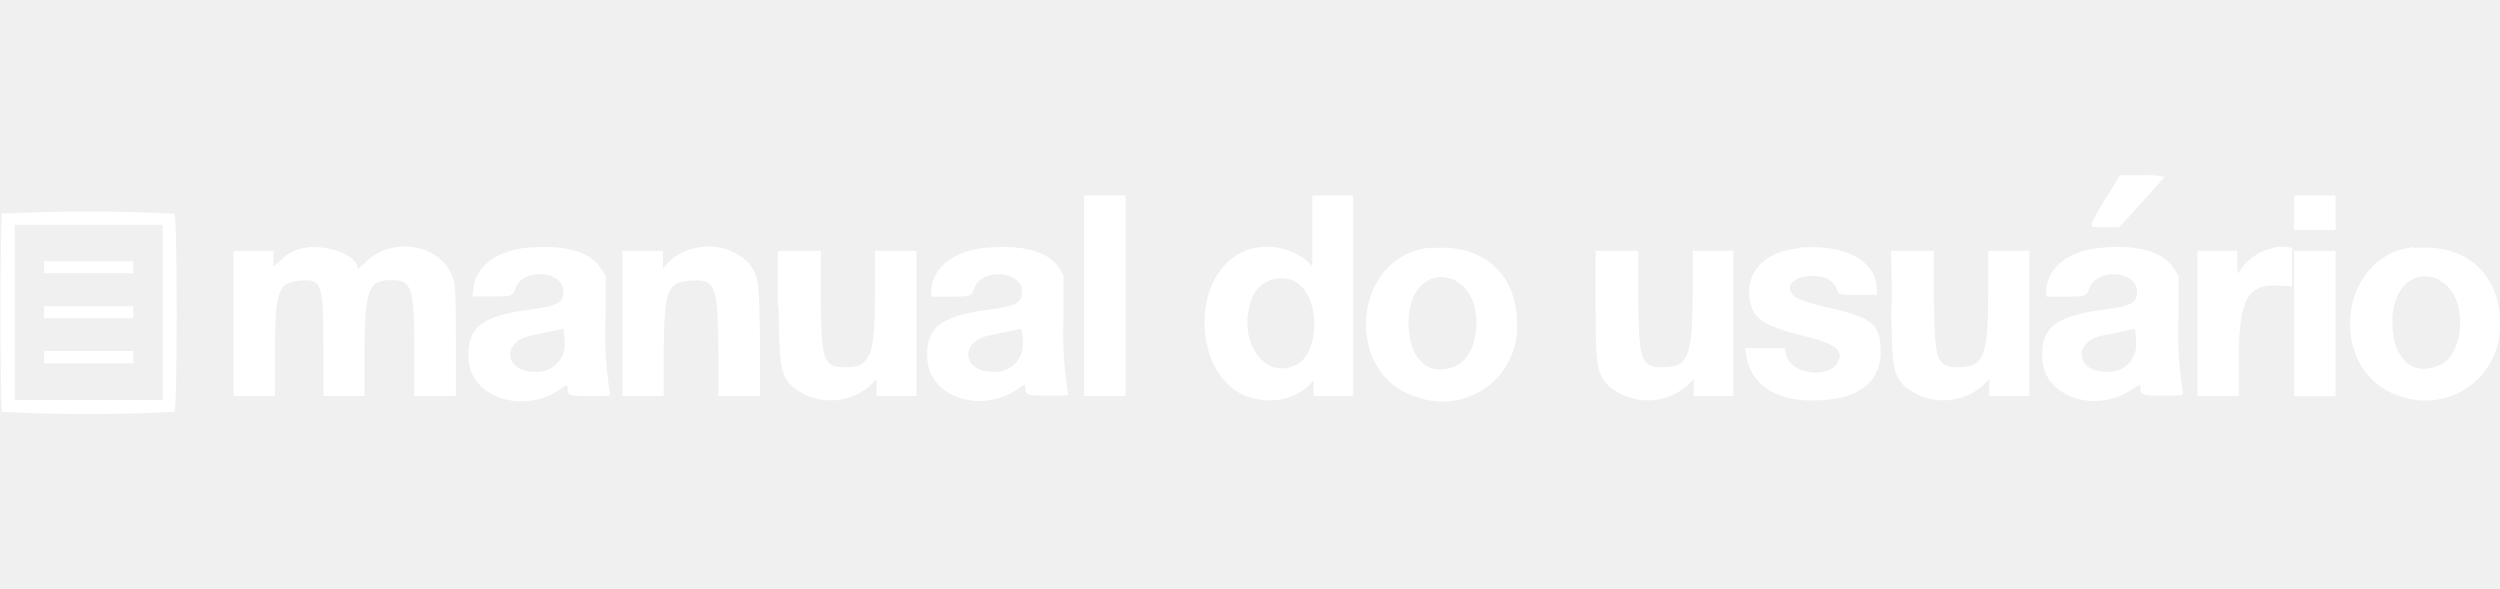
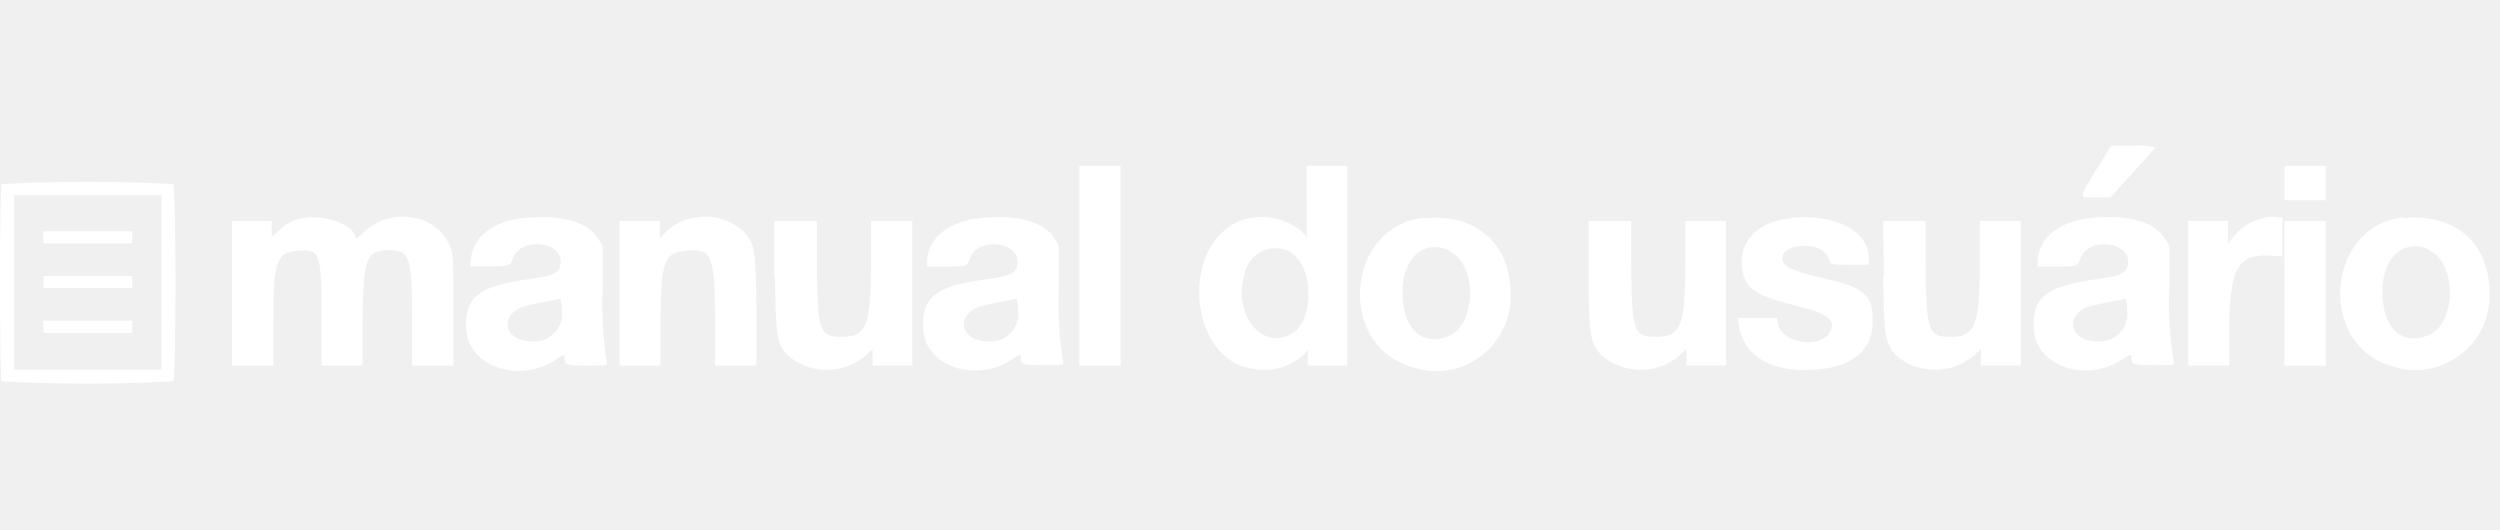
- <svg xmlns="http://www.w3.org/2000/svg" id="svg_resize" data-name="svg resize" viewBox="0 0 170 40">
-   <defs>
-     <style>.cls-1{fill:#fff;fill-rule:evenodd;}</style>
-   </defs>
-   <g id="svgg">
-     <path id="path0" class="cls-1" d="M143.21,13.45c-1.29,2.15-1.28,2-.1,2h1l1.51-1.66c.83-.91,1.53-1.7,1.56-1.76a4.79,4.79,0,0,0-1.5-.11h-1.53l-.94,1.57M73.72,20.11v6.82h2.82V13.29H73.72v6.82m15.52-4.39v2.42l-.34-.37a4.28,4.28,0,0,0-4-.8c-4.35,1.5-3.82,9.55.67,10.18A4,4,0,0,0,89,26.23l.32-.38v1.08h2.7V13.29H89.24v2.43M156,14.47v1.17h2.82V13.29H156v1.18M.15,14.49C0,14.7,0,27.76.15,28a108.91,108.91,0,0,0,11.71,0c.21-.2.21-13.26,0-13.47a114.35,114.35,0,0,0-11.71,0m10.91,6.74v5.94H1V15.29H11.06v5.94m9.81-4.4a2.81,2.81,0,0,0-1.73.83l-.55.47V17.06H15.88v9.87H18.7V23.84c0-4,.21-4.62,1.61-4.75,1.58-.15,1.68.12,1.68,4.4v3.44h2.79l0-3.2c.06-4.14.27-4.68,1.85-4.68,1.38,0,1.54.48,1.54,4.74v3.14h2.83l0-3.85c0-3.76-.05-3.86-.32-4.47-.94-2.08-4.11-2.5-5.84-.76-.29.28-.52.46-.52.39,0-.83-1.91-1.61-3.48-1.41m15.11,0c-2.21.2-3.63,1.28-3.77,2.86l-.05.47,1.29,0c1.38,0,1.45,0,1.65-.58.46-1.38,3.24-1.19,3.24.23,0,.78-.37,1-2.38,1.25-3.23.45-4.19,1.24-4.07,3.37C32,27,35.5,28.19,38,26.52c.51-.34.59-.37.59-.18,0,.57.06.59,1.55.59,1.3,0,1.41,0,1.33-.21a25.11,25.11,0,0,1-.29-5.09V18.74l-.36-.55c-.72-1.08-2.45-1.56-4.82-1.35m11.46,0a3.48,3.48,0,0,0-2,1l-.38.42V17.06H42.33v9.87h2.8l0-3.14c.06-4.12.24-4.6,1.86-4.71s1.82.24,1.86,4.53l0,3.32h2.83l0-3.79c-.06-4.17-.1-4.44-.81-5.3a3.86,3.86,0,0,0-3.46-1m19.7,0c-2.22.2-3.64,1.28-3.78,2.86l0,.47,1.28,0c1.38,0,1.45,0,1.65-.58.46-1.38,3.24-1.19,3.24.23,0,.78-.37,1-2.38,1.25-3.23.45-4.19,1.24-4.06,3.37.15,2.55,3.61,3.72,6.09,2.05.5-.34.58-.37.58-.18,0,.57.07.59,1.56.59,1.29,0,1.4,0,1.33-.21a24,24,0,0,1-.3-5.09V18.74L72,18.19c-.72-1.08-2.45-1.56-4.81-1.35m30.06,0c-5.3.53-6,8.65-.87,10.17a5.07,5.07,0,0,0,6.78-5c0-3.43-2.37-5.49-5.91-5.13m25.08,0c-2.39.2-3.75,1.72-3.31,3.7.27,1.17,1,1.62,3.89,2.33,1.88.47,2.45.92,2.1,1.66-.6,1.26-3.32.88-3.58-.5l-.07-.39h-2.68l.07.5c.33,2.19,2.42,3.34,5.53,3,2.36-.24,3.61-1.38,3.61-3.29s-.66-2.32-3.68-3a11.92,11.92,0,0,1-2-.61c-1-.61-.4-1.52,1-1.52,1,0,1.52.33,1.76,1.09.06.18.23.2,1.37.2h1.29V19.7c0-1.95-2.15-3.12-5.28-2.86m20.57,0c-2.22.2-3.64,1.28-3.78,2.86l0,.47,1.29,0c1.38,0,1.45,0,1.65-.58.46-1.38,3.24-1.19,3.24.23,0,.78-.37,1-2.38,1.25-3.23.45-4.19,1.24-4.06,3.37.14,2.55,3.6,3.72,6.08,2.05.51-.34.59-.37.59-.18,0,.57.06.59,1.55.59,1.3,0,1.41,0,1.34-.21a24,24,0,0,1-.3-5.09V18.74l-.36-.55c-.72-1.08-2.45-1.56-4.81-1.35m11.74,0a3.56,3.56,0,0,0-2.28,1.39l-.29.41V17.06h-2.71v9.87h2.8l0-2.73c.06-4,.63-4.94,2.93-4.77l.7.05V16.85l-.33-.05a4.4,4.4,0,0,0-.86,0m9.5,0c-5.3.53-6,8.65-.87,10.17A5.07,5.07,0,0,0,170,22c0-3.43-2.36-5.49-5.91-5.13M52.94,20.79c.06,4.18.13,4.61.86,5.43a4.1,4.1,0,0,0,5.3.07l.51-.5v1.14h2.71V17.06H59.5v2.8c0,4.35-.3,5.11-2,5.11-1.51,0-1.64-.37-1.69-4.59l0-3.32H52.89l0,3.73m55.61,0c0,4.18.12,4.61.86,5.43a4.08,4.08,0,0,0,5.29.07l.52-.5v1.14h2.7V17.06H115.1v2.8c0,4.35-.3,5.11-2,5.11-1.51,0-1.65-.37-1.7-4.59l0-3.32H108.5l0,3.73m20.1,0c.06,4.18.13,4.61.86,5.43a4.09,4.09,0,0,0,5.29.07l.52-.5v1.14H138V17.06H135.2v2.8c0,4.35-.3,5.11-2,5.11-1.51,0-1.64-.37-1.7-4.59l0-3.32H128.6l.05,3.73M156,22v4.94h2.82V17.06H156V22M3,18.17v.41H9.06v-.82H3v.41m85.11,1c1.69,1,1.67,4.85,0,5.66-2.07,1-3.9-1.5-3.1-4.18a2.16,2.16,0,0,1,3.13-1.48m10.93,0c1.85.94,1.74,5-.15,5.75s-3.13-.6-3.14-3,1.57-3.68,3.29-2.8m66.89,0c1.85.94,1.74,5-.15,5.75s-3.13-.6-3.13-3,1.56-3.68,3.28-2.8M3,21.23v.41H9.06v-.82H3v.41m35.39,1.89a1.88,1.88,0,0,1-2.06,2.16c-2,0-2.25-2-.29-2.45l2.26-.47s.09.34.09.76m31.15,0a1.88,1.88,0,0,1-2.06,2.16c-2,0-2.25-2-.29-2.45l2.26-.47s.09.34.09.76m75.71,0a1.88,1.88,0,0,1-2.06,2.16c-2,0-2.25-2-.29-2.45l2.26-.47s.09.34.09.76M3,24.28v.42H9.06v-.83H3v.41" />
+ <svg xmlns="http://www.w3.org/2000/svg" width="100%" height="100%" viewBox="0 0 189 40" version="1.1" xml:space="preserve" style="fill-rule:evenodd;clip-rule:evenodd;stroke-linejoin:round;stroke-miterlimit:2;">
+   <g>
+     <g id="svgg">
+       <path id="path0" d="M158.547,12.713c-1.429,2.381 -1.417,2.215 -0.111,2.215l1.107,0l1.672,-1.838c0.919,-1.008 1.694,-1.883 1.728,-1.949c-0.544,-0.128 -1.104,-0.169 -1.661,-0.122l-1.694,0l-1.041,1.739m-76.952,7.331l0,7.552l3.123,0l0,-15.105l-3.123,0l0,7.552m17.187,-4.861l0,2.68l-0.377,-0.41c-1.231,-1.024 -2.9,-1.358 -4.43,-0.886c-4.817,1.661 -4.23,10.575 0.742,11.273c1.355,0.272 2.761,-0.106 3.798,-1.019l0.354,-0.421l0,1.196l2.99,0l0,-15.105l-3.079,0l0,2.691m73.929,-1.384l0,1.296l3.123,0l0,-2.602l-3.123,0l0,1.307m-172.585,0.022c-0.166,0.233 -0.166,14.695 -0,14.961c4.319,0.233 8.648,0.233 12.967,0c0.233,-0.221 0.233,-14.684 -0,-14.916c-4.32,-0.221 -8.648,-0.221 -12.967,-0m12.082,7.464l0,6.578l-11.14,0l-0,-13.2l11.14,0l0,6.578m10.863,-4.872c-0.726,0.072 -1.405,0.398 -1.916,0.919l-0.609,0.52l0,-1.185l-3.001,0l0,10.93l3.123,0l0,-3.422c0,-4.43 0.233,-5.116 1.783,-5.26c1.75,-0.166 1.86,0.133 1.86,4.872l0,3.809l3.09,0l0,-3.544c0.066,-4.585 0.299,-5.183 2.049,-5.183c1.528,0 1.705,0.532 1.705,5.249l0,3.477l3.134,0l0,-4.263c0,-4.164 -0.055,-4.274 -0.354,-4.95c-1.041,-2.303 -4.551,-2.768 -6.467,-0.842c-0.321,0.31 -0.576,0.509 -0.576,0.432c0,-0.919 -2.115,-1.783 -3.854,-1.561m16.733,0c-2.447,0.221 -4.02,1.417 -4.175,3.167l-0.055,0.52l1.429,0c1.528,0 1.606,0 1.827,-0.642c0.509,-1.528 3.588,-1.318 3.588,0.255c0,0.864 -0.41,1.107 -2.636,1.384c-3.577,0.498 -4.64,1.373 -4.507,3.732c0.155,2.846 4.031,4.164 6.799,2.314c0.565,-0.377 0.653,-0.41 0.653,-0.199c0,0.631 0.066,0.653 1.716,0.653c1.44,0 1.561,0 1.473,-0.233c-0.298,-1.863 -0.406,-3.752 -0.321,-5.637l-0,-3.2l-0.399,-0.609c-0.797,-1.196 -2.713,-1.728 -5.338,-1.495m12.691,0c-0.84,0.115 -1.619,0.505 -2.215,1.107l-0.421,0.465l0,-1.329l-3.045,0l0,10.93l3.101,0l0,-3.477c0.066,-4.562 0.266,-5.094 2.06,-5.216c1.794,-0.122 2.015,0.266 2.06,5.016l0,3.677l3.134,0l0,-4.197c-0.066,-4.618 -0.111,-4.917 -0.897,-5.869c-1.015,-0.978 -2.451,-1.393 -3.832,-1.107m21.815,0c-2.458,0.221 -4.031,1.417 -4.186,3.167l0,0.52l1.417,0c1.528,0 1.606,0 1.827,-0.642c0.509,-1.528 3.588,-1.318 3.588,0.255c0,0.864 -0.41,1.107 -2.636,1.384c-3.577,0.498 -4.64,1.373 -4.496,3.732c0.166,2.824 3.998,4.119 6.744,2.27c0.554,-0.377 0.642,-0.41 0.642,-0.199c0,0.631 0.078,0.653 1.728,0.653c1.429,0 1.55,0 1.473,-0.233c-0.311,-1.862 -0.422,-3.751 -0.332,-5.637l0,-3.167l-0.354,-0.609c-0.797,-1.196 -2.713,-1.728 -5.327,-1.495m33.288,0c-5.869,0.587 -6.644,9.579 -0.963,11.262c0.609,0.219 1.252,0.331 1.899,0.331c3.08,0 5.614,-2.534 5.614,-5.614c0,-0.085 -0.002,-0.169 -0.006,-0.254c0,-3.798 -2.624,-6.08 -6.545,-5.681m27.773,0c-2.647,0.221 -4.153,1.905 -3.665,4.097c0.299,1.296 1.107,1.794 4.308,2.58c2.082,0.52 2.713,1.019 2.326,1.838c-0.664,1.395 -3.677,0.974 -3.964,-0.554l-0.078,-0.432l-2.968,0l0.078,0.554c0.365,2.425 2.68,3.699 6.124,3.322c2.613,-0.266 3.998,-1.528 3.998,-3.643c0,-2.115 -0.731,-2.569 -4.075,-3.322c-0.757,-0.16 -1.498,-0.386 -2.215,-0.676c-1.107,-0.676 -0.443,-1.683 1.107,-1.683c1.107,0 1.683,0.365 1.949,1.207c0.066,0.199 0.255,0.221 1.517,0.221l1.429,0l0,-0.388c0,-2.159 -2.381,-3.455 -5.847,-3.167m22.779,0c-2.458,0.221 -4.031,1.417 -4.186,3.167l0,0.52l1.429,0c1.528,0 1.606,0 1.827,-0.642c0.509,-1.528 3.588,-1.318 3.588,0.255c0,0.864 -0.41,1.107 -2.636,1.384c-3.577,0.498 -4.64,1.373 -4.496,3.732c0.155,2.824 3.987,4.119 6.733,2.27c0.565,-0.377 0.653,-0.41 0.653,-0.199c0,0.631 0.066,0.653 1.716,0.653c1.44,0 1.561,0 1.484,-0.233c-0.311,-1.862 -0.422,-3.751 -0.332,-5.637l0,-3.167l-0.399,-0.609c-0.797,-1.196 -2.713,-1.728 -5.327,-1.495m13.001,0c-1.009,0.166 -1.915,0.718 -2.525,1.539l-0.321,0.454l0,-1.75l-3.001,0l0,10.93l3.101,0l0,-3.023c0.066,-4.43 0.698,-5.47 3.245,-5.282l0.775,0.055l0,-2.912l-0.365,-0.055c-0.317,-0.031 -0.636,-0.031 -0.952,0m10.52,0c-5.869,0.587 -6.644,9.579 -0.963,11.262c0.582,0.198 1.193,0.299 1.808,0.299c3.08,0 5.614,-2.534 5.614,-5.614c0,-0.063 -0.001,-0.126 -0.003,-0.188c0,-3.798 -2.613,-6.08 -6.545,-5.681m-123.085,4.341c0.066,4.629 0.144,5.105 0.952,6.013c1.667,1.451 4.164,1.484 5.869,0.078l0.565,-0.554l0,1.262l3.001,0l0,-10.93l-3.123,0l0,3.101c0,4.817 -0.332,5.659 -2.215,5.659c-1.672,0 -1.816,-0.41 -1.871,-5.083l0,-3.677l-3.234,0l0,4.131m61.581,0c0,4.629 0.133,5.105 0.952,6.013c1.662,1.454 4.158,1.487 5.858,0.078l0.576,-0.554l0,1.262l2.99,0l0,-10.93l-3.067,0l0,3.101c0,4.817 -0.332,5.659 -2.215,5.659c-1.672,0 -1.827,-0.41 -1.883,-5.083l0,-3.677l-3.211,0l0,4.131m22.258,0c0.066,4.629 0.144,5.105 0.952,6.013c1.664,1.449 4.156,1.482 5.858,0.078l0.576,-0.554l0,1.262l3.023,0l0,-10.93l-3.101,0l0,3.101c0,4.817 -0.332,5.659 -2.215,5.659c-1.672,0 -1.816,-0.41 -1.883,-5.083l0,-3.677l-3.211,0l0.055,4.131m30.287,1.34l0,5.47l3.123,0l0,-10.941l-3.123,0l0,5.47m-169.429,-4.241l-0,0.454l6.711,0l0,-0.908l-6.711,0l0,0.454m94.249,1.107c1.871,1.107 1.849,5.371 0,6.268c-2.292,1.107 -4.319,-1.661 -3.433,-4.629c0.225,-1.112 1.21,-1.918 2.345,-1.918c0.391,0 0.776,0.096 1.122,0.279m12.104,-0c2.049,1.041 1.927,5.537 -0.166,6.367c-2.093,0.831 -3.466,-0.664 -3.477,-3.322c-0.011,-2.658 1.739,-4.075 3.643,-3.101m74.073,0c2.049,1.041 1.927,5.537 -0.166,6.367c-2.093,0.831 -3.466,-0.664 -3.466,-3.322c0,-2.658 1.728,-4.075 3.632,-3.101m-180.459,2.392l-0,0.454l6.711,0l0,-0.908l-6.711,0l0,0.454m39.19,2.093c0.017,0.107 0.025,0.214 0.025,0.322c0,1.142 -0.94,2.082 -2.082,2.082c-0.075,0 -0.15,-0.004 -0.224,-0.012c-2.215,-0 -2.492,-2.215 -0.321,-2.713l2.503,-0.52c0,0 0.1,0.377 0.1,0.842m34.495,0c0.017,0.107 0.025,0.214 0.025,0.322c0,1.142 -0.94,2.082 -2.082,2.082c-0.075,0 -0.15,-0.004 -0.224,-0.012c-2.215,0 -2.492,-2.215 -0.321,-2.713l2.503,-0.52c0,0 0.1,0.377 0.1,0.842m83.84,0c0.017,0.107 0.025,0.214 0.025,0.322c0,1.142 -0.94,2.082 -2.082,2.082c-0.075,0 -0.15,-0.004 -0.224,-0.012c-2.215,-0 -2.492,-2.215 -0.321,-2.713l2.503,-0.52c0,0 0.1,0.377 0.1,0.842m-157.525,1.285l-0,0.465l6.711,0l0,-0.919l-6.711,0l0,0.454" style="fill:#fff;" />
+     </g>
  </g>
</svg>
